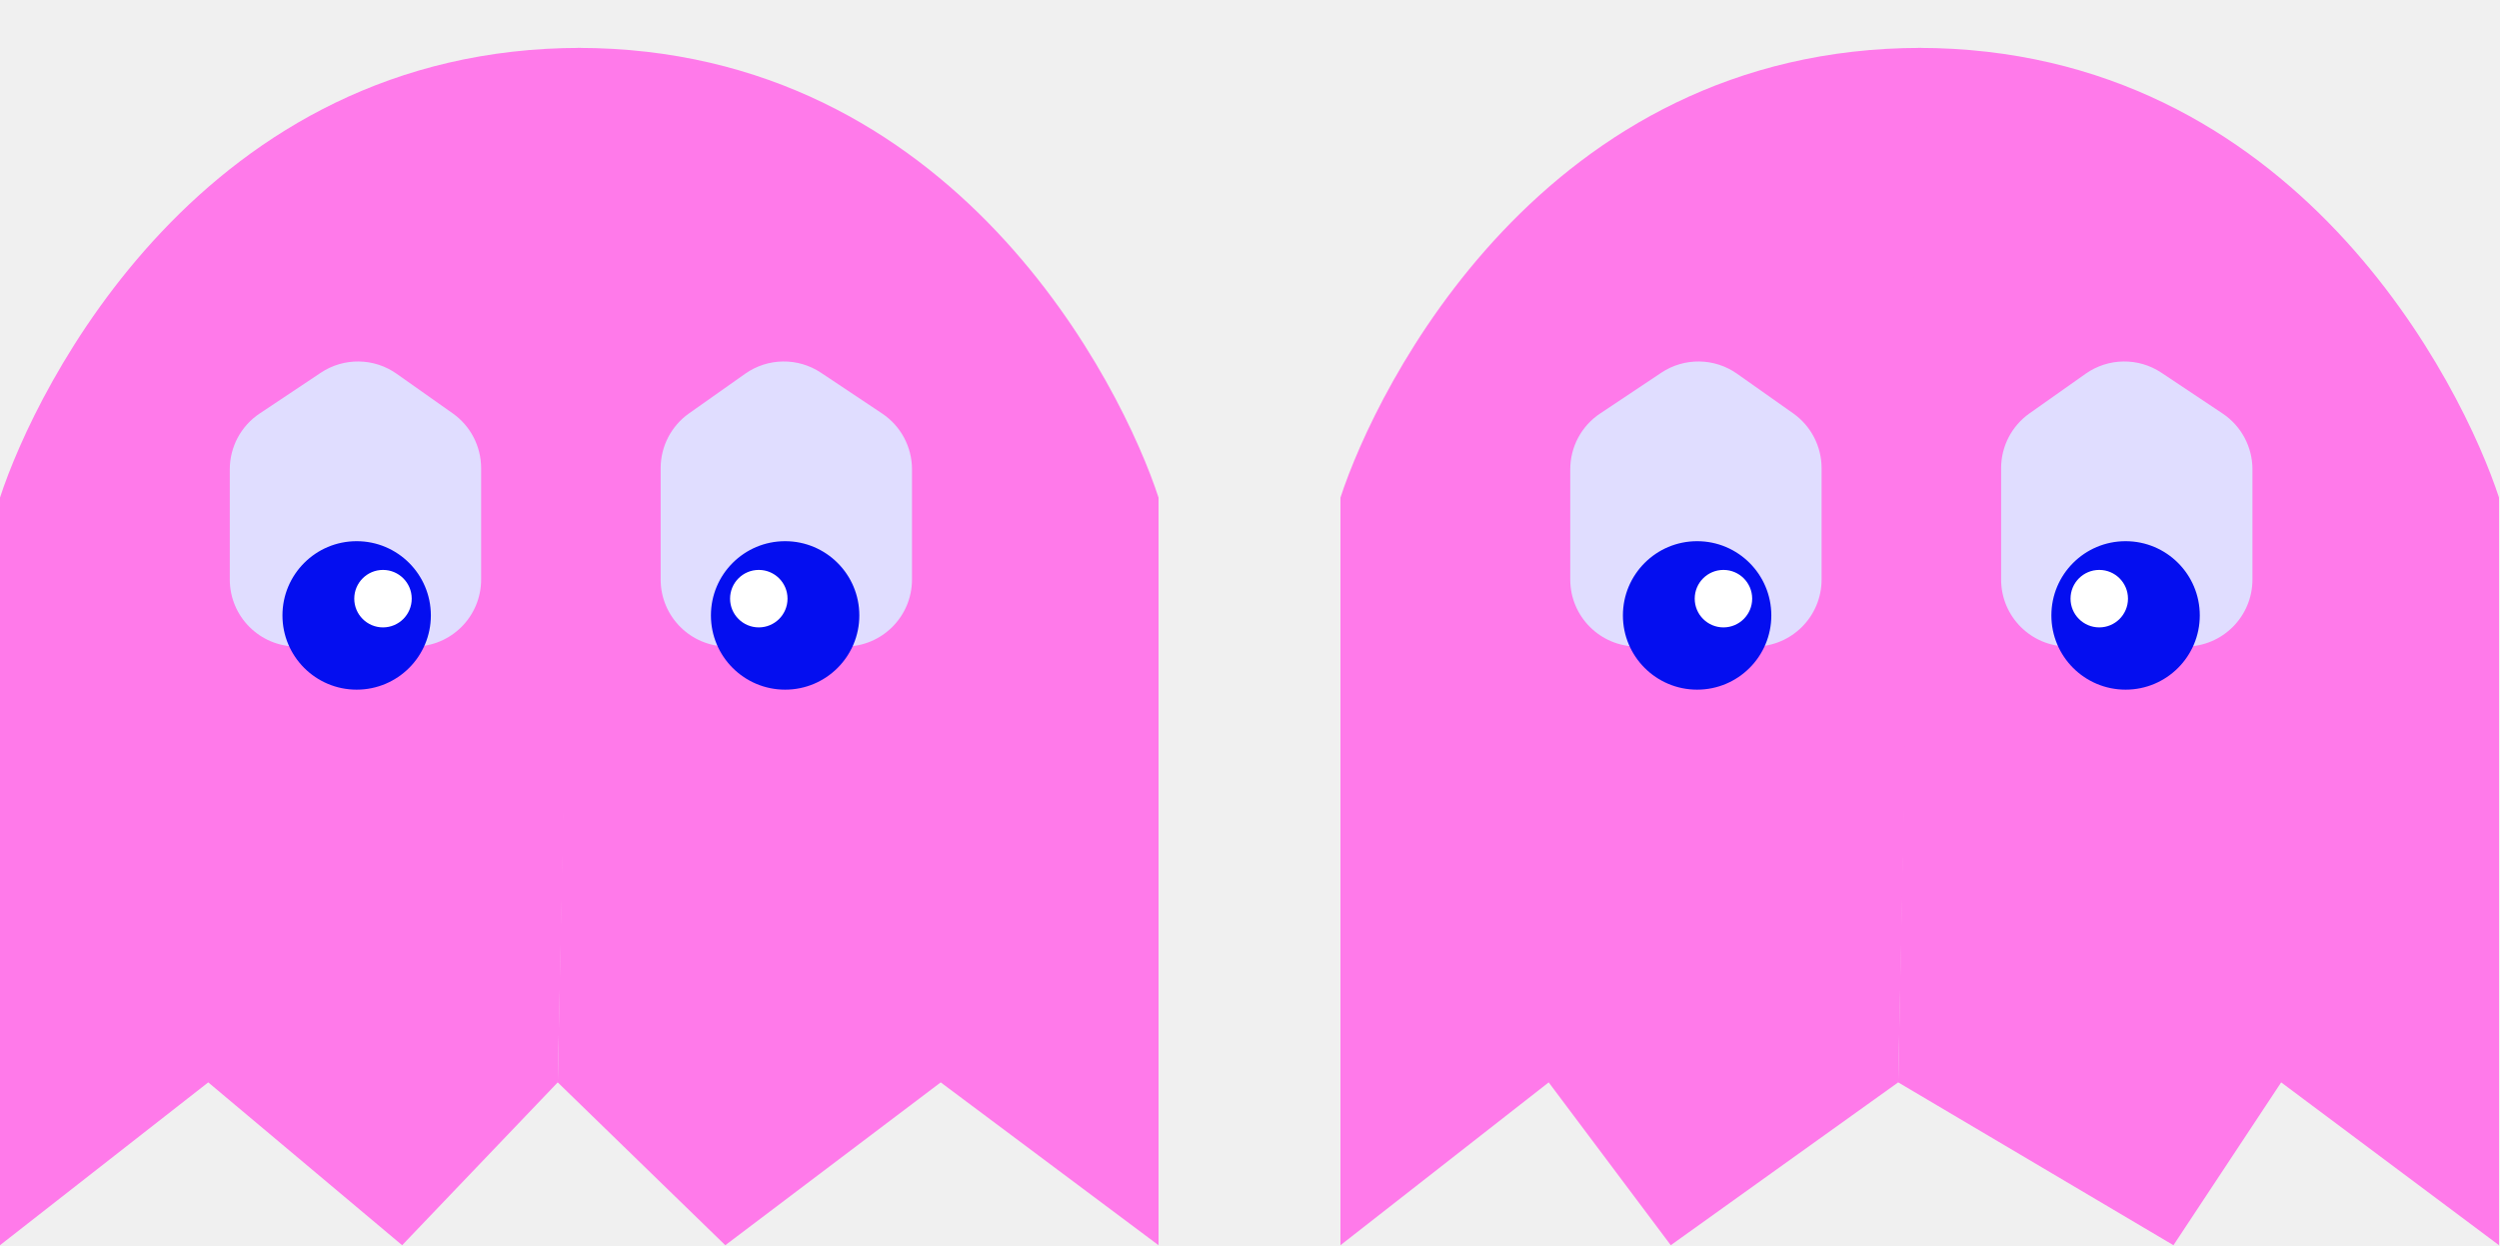
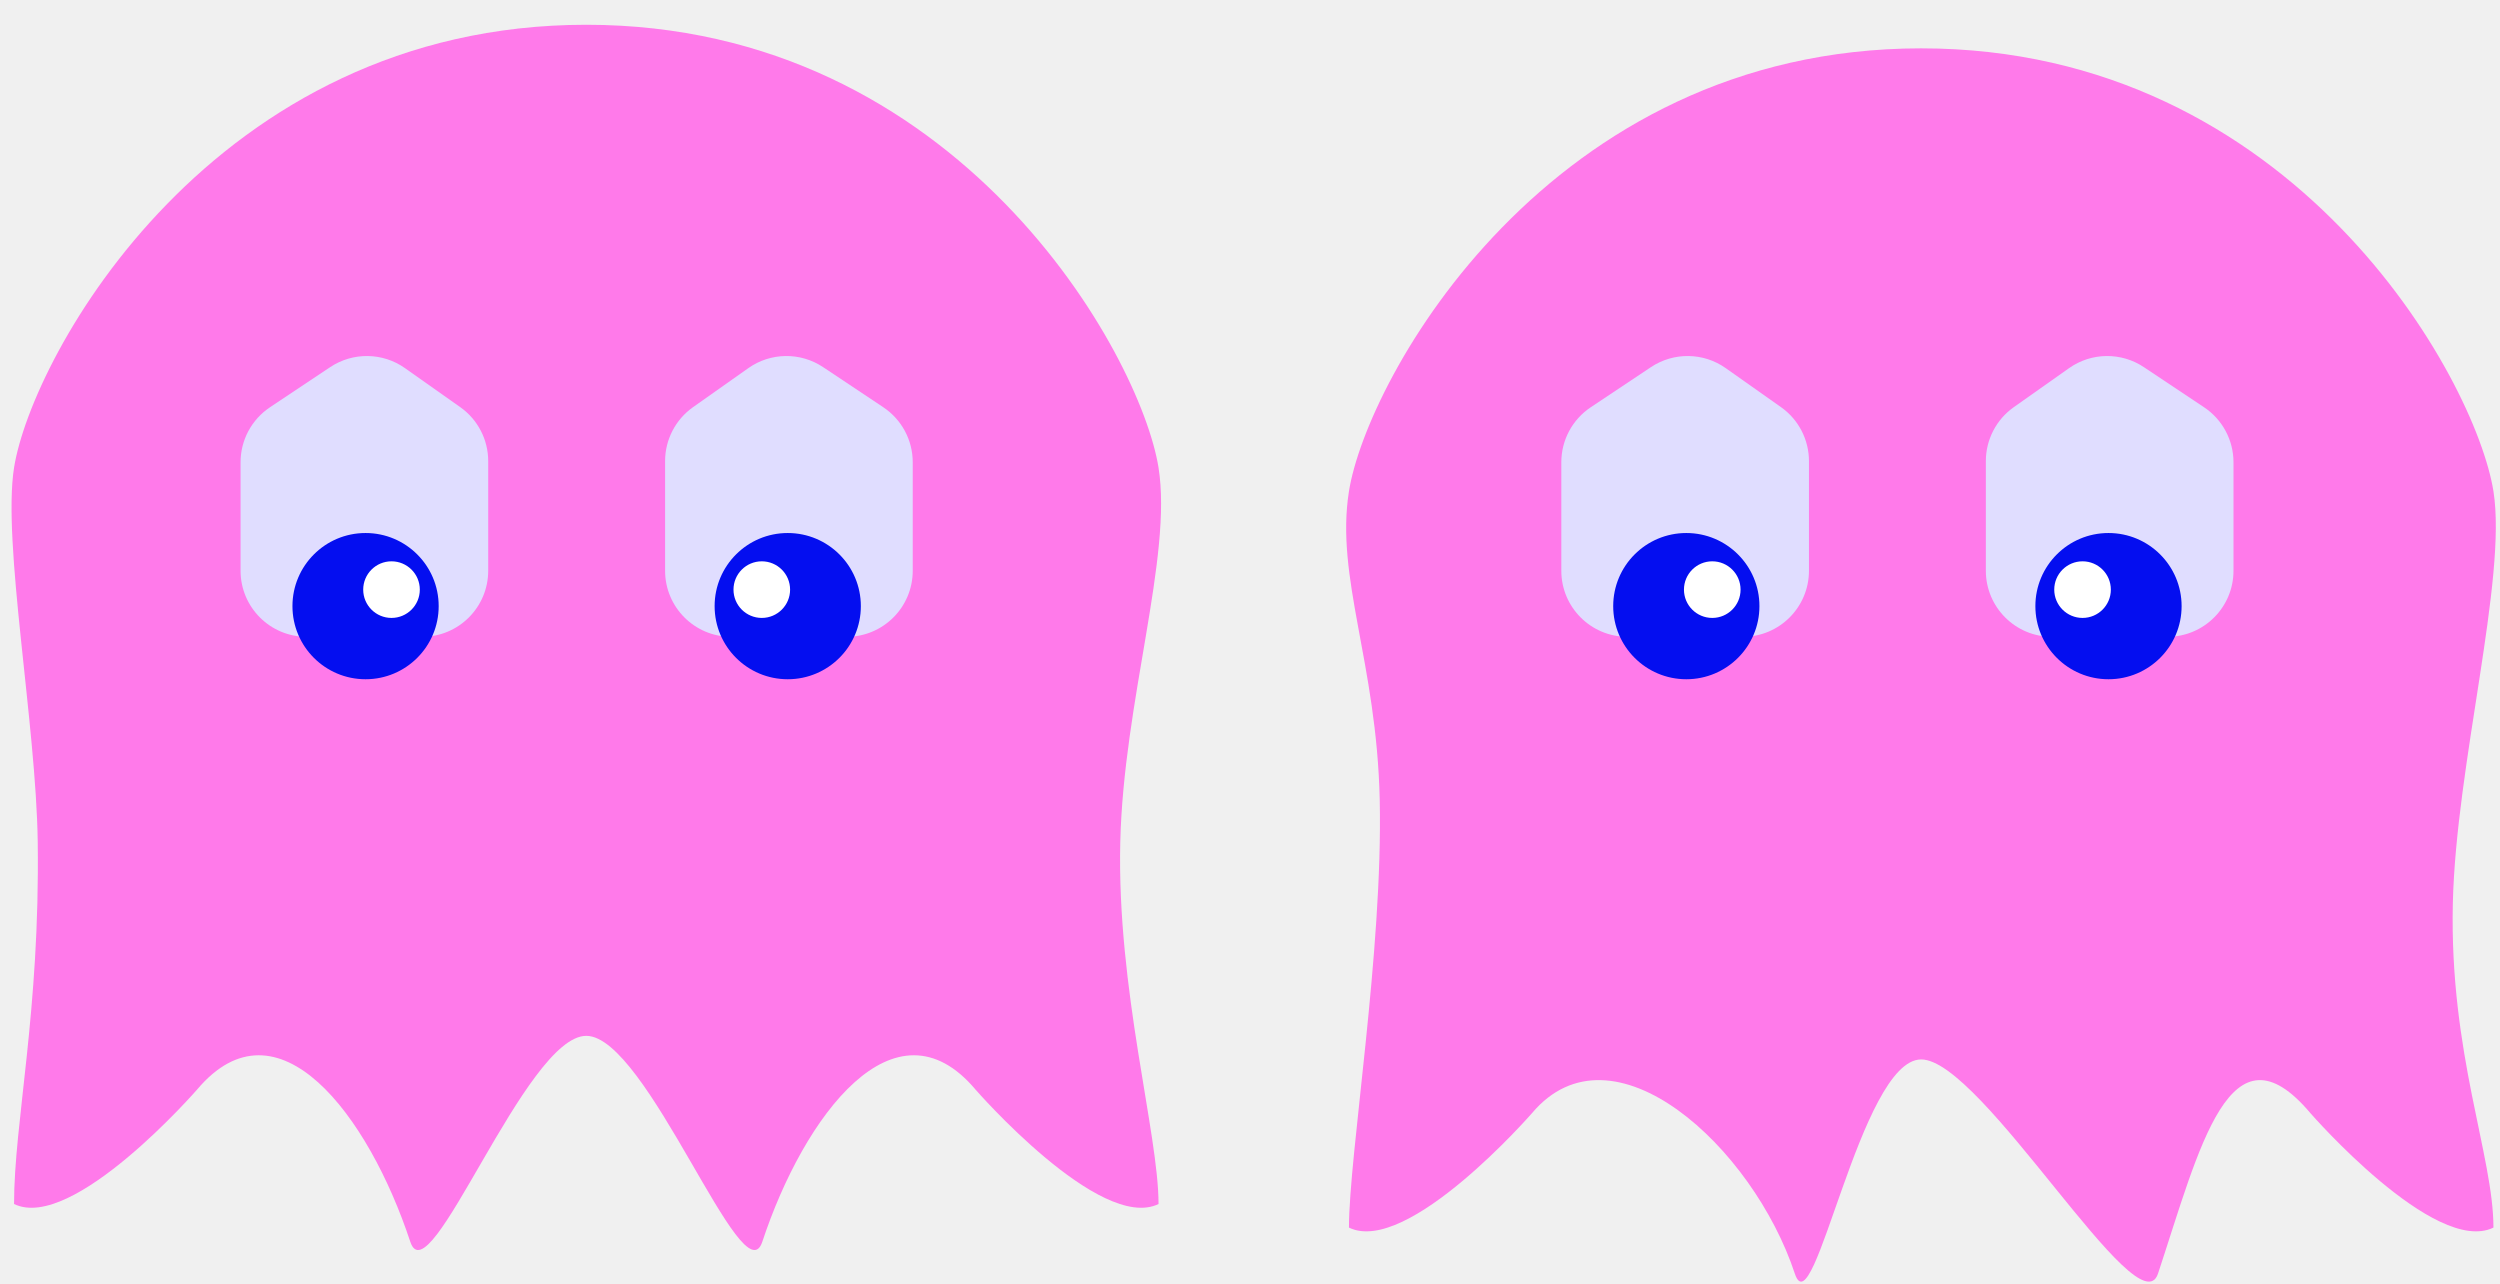
- <svg xmlns="http://www.w3.org/2000/svg" width="522" height="260" viewBox="0 0 522 260" fill="none">
-   <path d="M0 103.894V260L43.5 226L84 260L116.5 226L121.313 10C42.272 10 7.504 80.929 0 103.894Z" fill="#FF7AEA" />
-   <path d="M242 103.894V260L196.5 226L151.5 260L116.5 226L120.687 10C199.728 10 234.496 80.929 242 103.894Z" fill="#FF7AEA" />
-   <path d="M86.5 135H62C54.268 135 48 128.732 48 121V97.993C48 93.312 50.339 88.94 54.234 86.344L67.008 77.828C71.824 74.618 78.119 74.701 82.847 78.039L94.574 86.317C98.29 88.94 100.5 93.205 100.5 97.754V121C100.5 128.732 94.232 135 86.5 135Z" fill="#E0DDFF" />
-   <circle cx="74.5" cy="128.5" r="15.5" fill="#040EF0" />
-   <circle cx="80" cy="125" r="6" fill="white" />
-   <path d="M152 135H176.5C184.232 135 190.5 128.732 190.5 121V97.993C190.5 93.312 188.161 88.94 184.266 86.344L171.492 77.828C166.676 74.618 160.381 74.701 155.653 78.039L143.926 86.317C140.21 88.94 138 93.205 138 97.754V121C138 128.732 144.268 135 152 135Z" fill="#E0DDFF" />
-   <circle cx="15.5" cy="15.5" r="15.5" transform="matrix(-1 0 0 1 179.5 113)" fill="#040EF0" />
-   <circle cx="6" cy="6" r="6" transform="matrix(-1 0 0 1 164.5 119)" fill="white" />
-   <path d="M280 103.894V260L323.5 226L349 260L396.5 226L401.313 10C322.272 10 287.504 80.929 280 103.894Z" fill="#FF7AEA" />
-   <path d="M522 103.894V260L476.5 226L454 260L396.5 226L400.687 10C479.728 10 514.496 80.929 522 103.894Z" fill="#FF7AEA" />
-   <path d="M366.5 135H342C334.268 135 328 128.732 328 121V97.993C328 93.312 330.339 88.94 334.234 86.344L347.008 77.828C351.824 74.618 358.119 74.701 362.847 78.039L374.574 86.317C378.29 88.94 380.5 93.205 380.5 97.754V121C380.5 128.732 374.232 135 366.5 135Z" fill="#E0DDFF" />
-   <circle cx="354.5" cy="128.5" r="15.5" fill="#040EF0" />
-   <circle cx="360" cy="125" r="6" fill="white" />
-   <path d="M432 135H456.5C464.232 135 470.5 128.732 470.5 121V97.993C470.5 93.312 468.161 88.94 464.266 86.344L451.492 77.828C446.676 74.618 440.381 74.701 435.653 78.039L423.926 86.317C420.21 88.94 418 93.205 418 97.754V121C418 128.732 424.268 135 432 135Z" fill="#E0DDFF" />
-   <circle cx="15.5" cy="15.5" r="15.5" transform="matrix(-1 0 0 1 459.5 113)" fill="#040EF0" />
-   <circle cx="6" cy="6" r="6" transform="matrix(-1 0 0 1 444.5 119)" fill="white" />
+ <svg xmlns="http://www.w3.org/2000/svg" width="530" height="272" viewBox="0 0 530 272" fill="none">
+   <g clip-path="url(#clip0_12_4634)">
+     <path d="M245.61 99.14C248.603 117.958 238.212 148.627 237.5 178.5C236.754 209.807 245.61 240.241 245.61 255.25C233.2 261.3 206.79 230.97 206.79 230.97C189.74 210.76 170.47 236.45 161.61 263.25C157.55 275.5 137.19 219.6 124.29 219.6C111.39 219.6 91.03 275.5 86.98 263.25C78.12 236.45 58.85 210.76 41.8 230.97C41.8 230.97 15.39 261.3 2.98 255.25C2.98 237.926 8.488 214.548 8 178.5C7.662 153.519 0.467 114.916 2.98 99.14C6.78 75.28 45.25 5.25 124.29 5.25C203.33 5.25 241.81 75.28 245.61 99.14Z" fill="#FF7AEA" />
+   </g>
+   <path d="M89.5 135H65C57.268 135 51 128.732 51 121V97.993C51 93.312 53.339 88.94 57.234 86.344L70.008 77.828C74.824 74.618 81.119 74.701 85.847 78.039L97.574 86.317C101.29 88.94 103.5 93.205 103.5 97.754V121C103.5 128.732 97.232 135 89.5 135Z" fill="#E0DDFF" />
+   <circle cx="77.5" cy="128.5" r="15.5" fill="#040EF0" />
+   <circle cx="83" cy="125" r="6" fill="white" />
+   <path d="M155 135H179.5C187.232 135 193.5 128.732 193.5 121V97.993C193.5 93.312 191.161 88.94 187.266 86.344L174.492 77.828C169.676 74.618 163.381 74.701 158.653 78.039L146.926 86.317C143.21 88.94 141 93.205 141 97.754V121C141 128.732 147.268 135 155 135Z" fill="#E0DDFF" />
+   <circle cx="15.5" cy="15.5" r="15.5" transform="matrix(-1 0 0 1 182.5 113)" fill="#040EF0" />
+   <circle cx="6" cy="6" r="6" transform="matrix(-1 0 0 1 167.5 119)" fill="white" />
+   <path d="M528.61 104.14C531.553 122.644 520.674 162.104 520 191.5C519.271 223.331 528.61 245.002 528.61 260.25C516.2 266.3 489.79 235.97 489.79 235.97C472.74 215.76 466.36 243.2 457.5 270C453.44 282.25 420.19 224.6 407.29 224.6C394.39 224.6 384.55 282.25 380.5 270C371.64 243.2 341.85 215.76 324.8 235.97C324.8 235.97 298.39 266.3 285.98 260.25C285.98 244.842 293.219 201.677 292.5 169.5C291.851 140.426 283.065 122.434 285.98 104.14C289.78 80.28 328.25 10.25 407.29 10.25C486.33 10.25 524.81 80.28 528.61 104.14Z" fill="#FF7AEA" />
+   <path d="M369.5 135H345C337.268 135 331 128.732 331 121V97.993C331 93.312 333.339 88.94 337.234 86.344L350.008 77.828C354.824 74.618 361.119 74.701 365.847 78.039L377.574 86.317C381.29 88.94 383.5 93.205 383.5 97.754V121C383.5 128.732 377.232 135 369.5 135Z" fill="#E0DDFF" />
+   <circle cx="357.5" cy="128.5" r="15.5" fill="#040EF0" />
+   <circle cx="363" cy="125" r="6" fill="white" />
+   <path d="M435 135H459.5C467.232 135 473.5 128.732 473.5 121V97.993C473.5 93.312 471.161 88.94 467.266 86.344L454.492 77.828C449.676 74.618 443.381 74.701 438.653 78.039L426.926 86.317C423.21 88.94 421 93.205 421 97.754V121C421 128.732 427.268 135 435 135Z" fill="#E0DDFF" />
+   <circle cx="15.5" cy="15.5" r="15.5" transform="matrix(-1 0 0 1 462.5 113)" fill="#040EF0" />
+   <circle cx="6" cy="6" r="6" transform="matrix(-1 0 0 1 447.5 119)" fill="white" />
+   <defs>
+     <clipPath id="clip0_12_4634">
+       <rect width="248.58" height="260.25" fill="white" transform="translate(0 5)" />
+     </clipPath>
+   </defs>
</svg>
